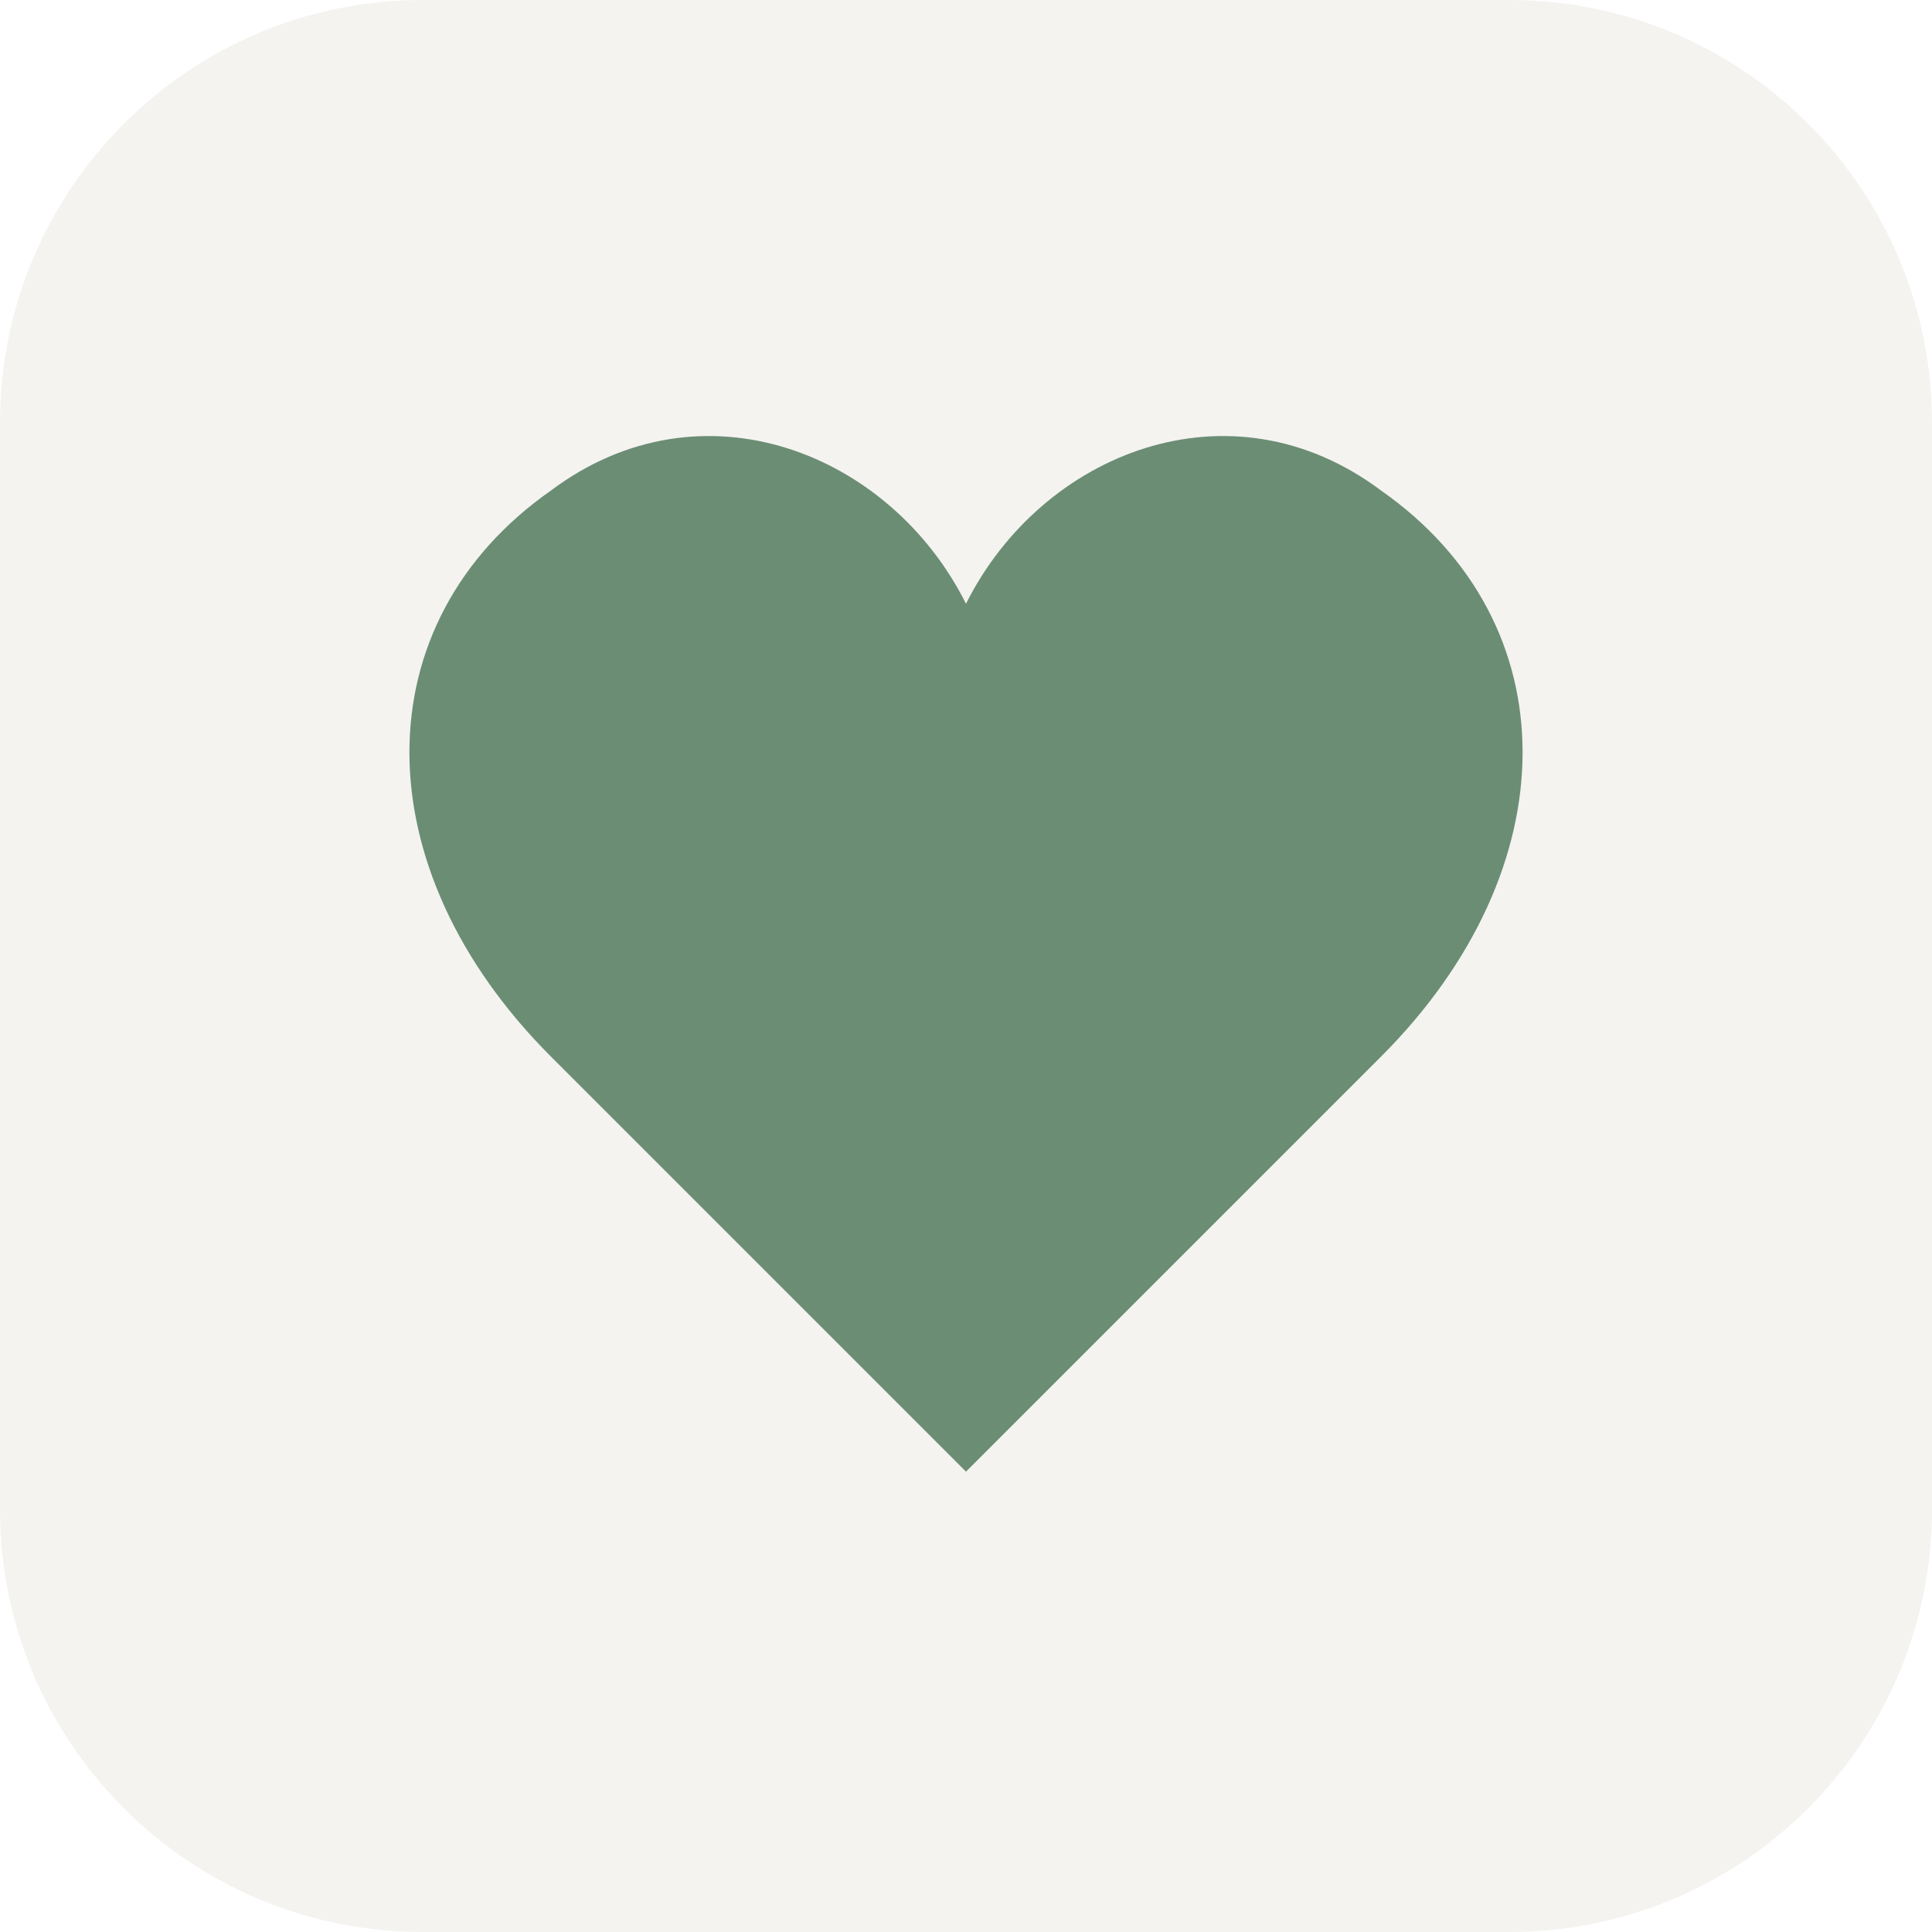
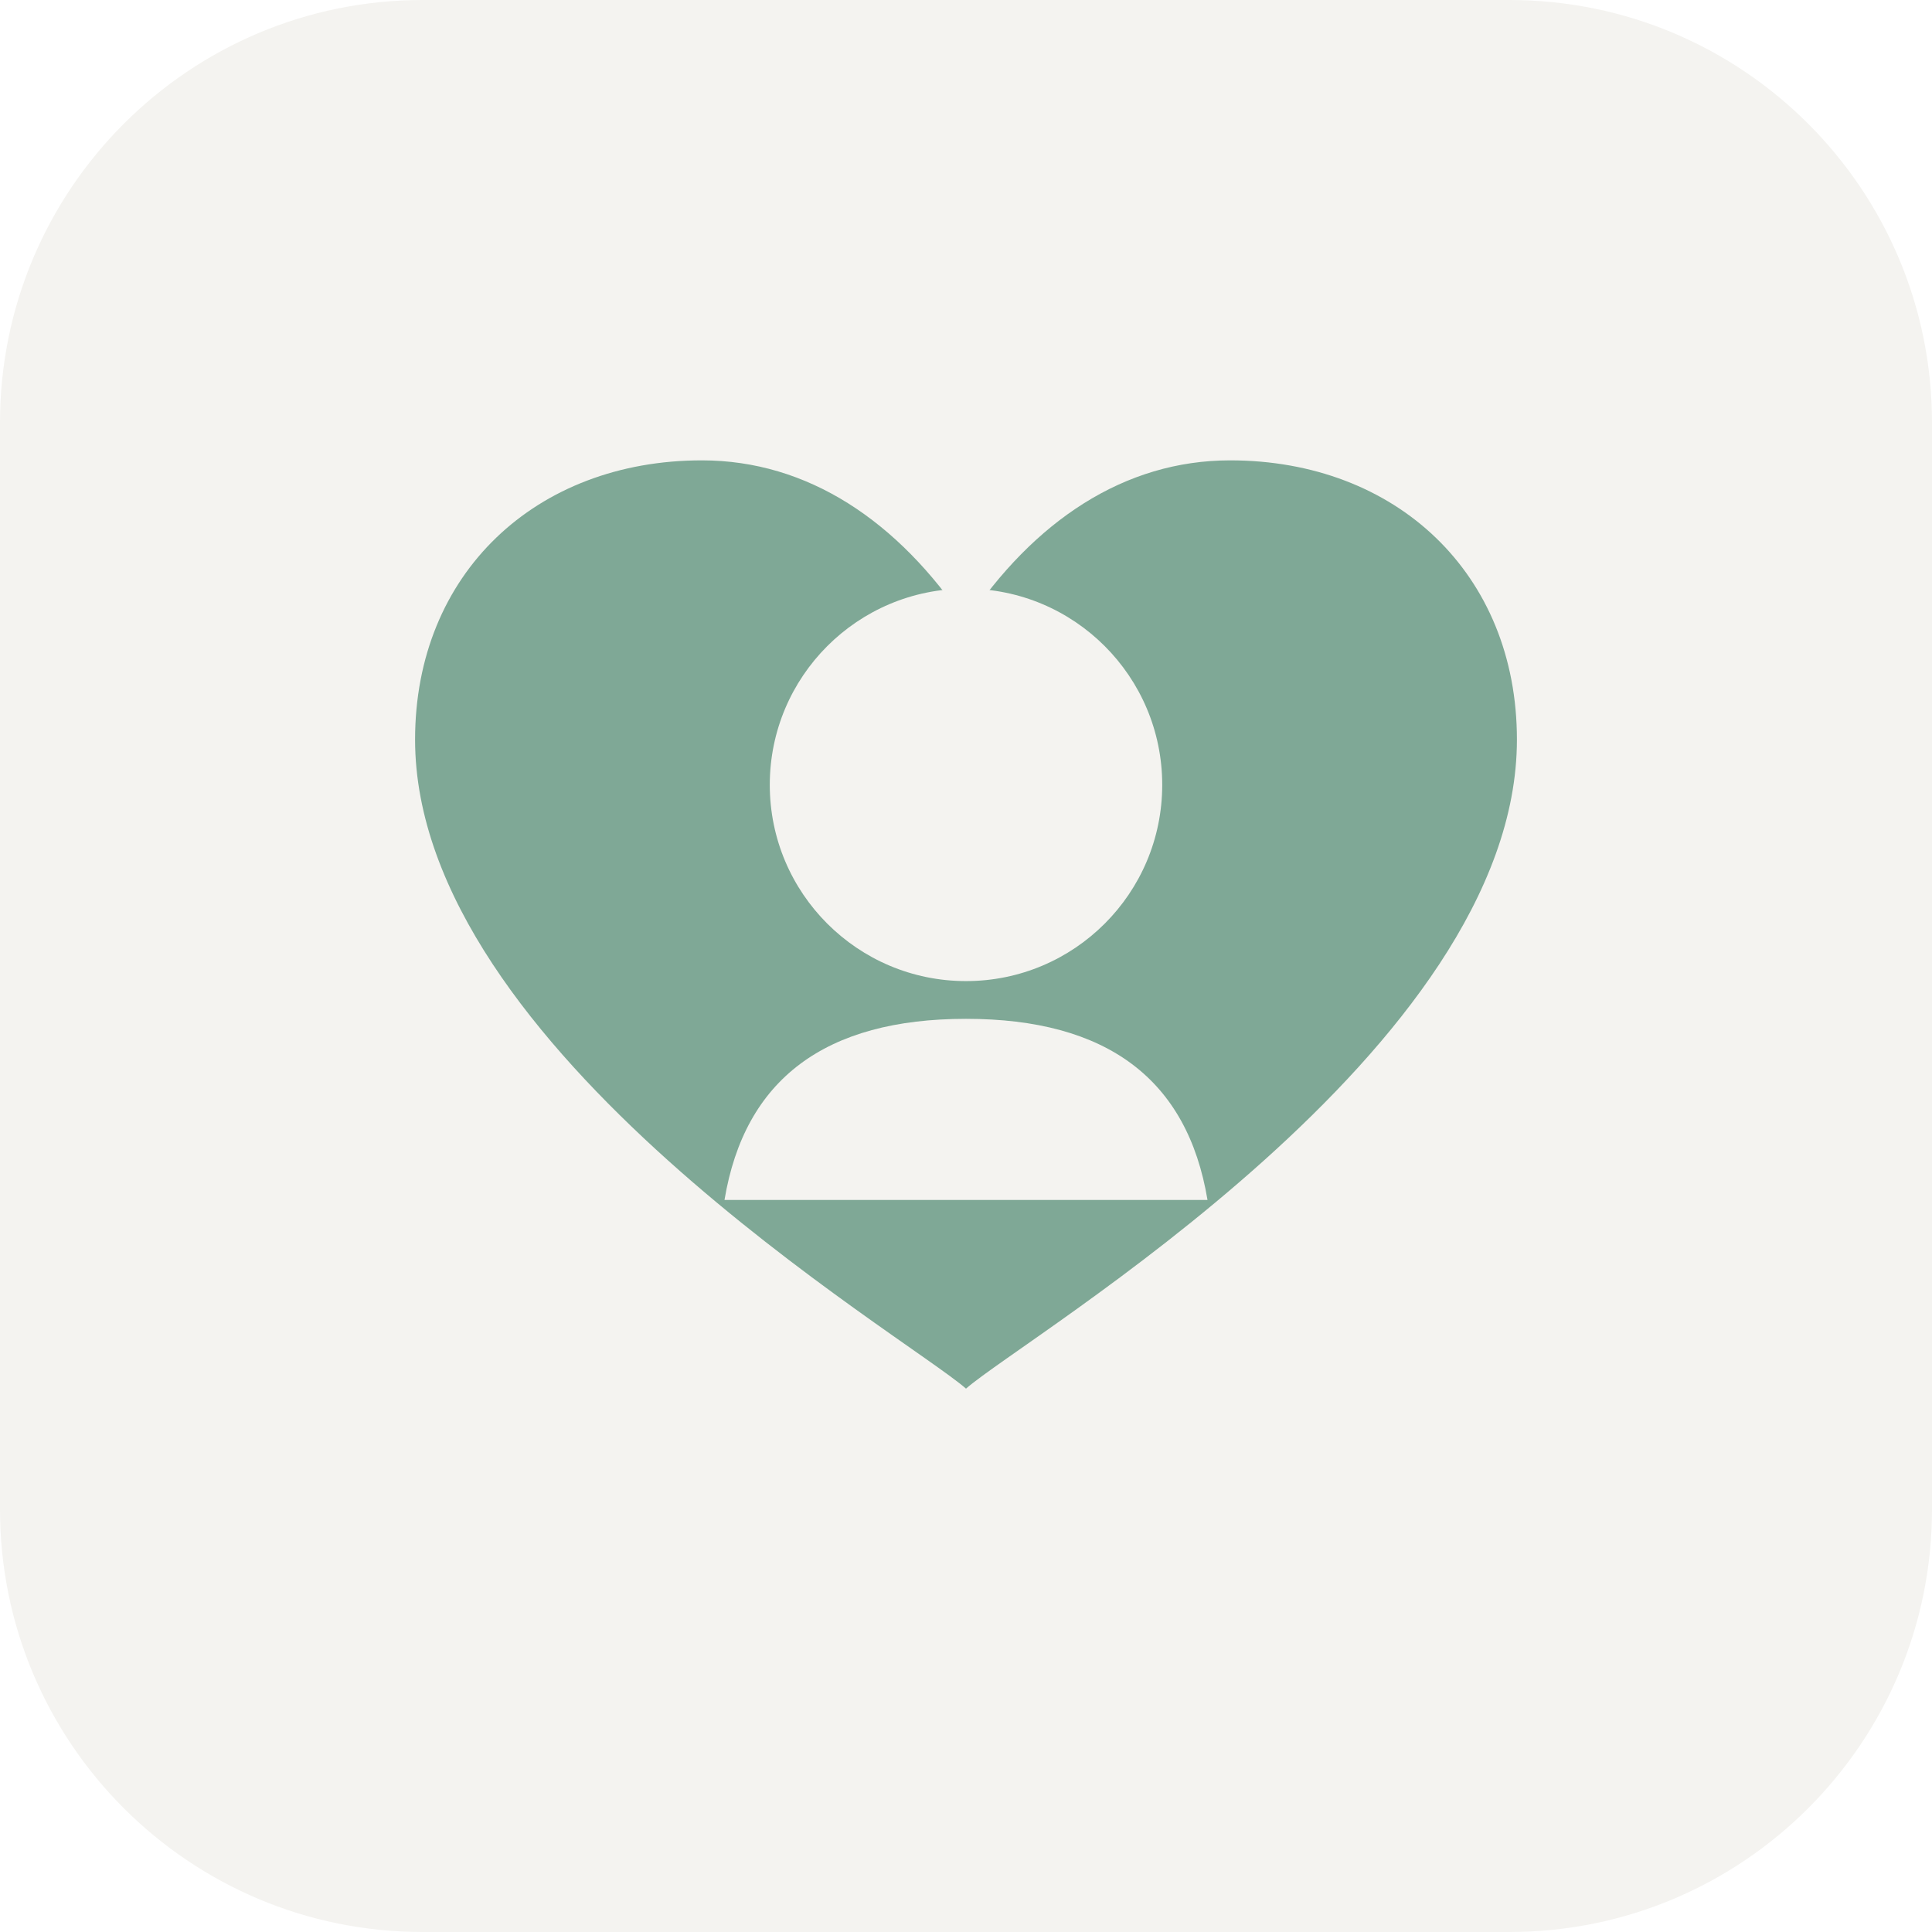
<svg xmlns="http://www.w3.org/2000/svg" viewBox="0 0 512 512">
  <rect width="512" height="512" rx="112" fill="#f4f3f0" />
-   <path d="M256 160 c-20-40-70-60-110-30 -50 35-50 100 0 150 l110 110 110-110 c50-50 50-115 0-150 -40-30-90-10-110 30z" fill="#6b8d74" />
+   <path d="M256 368 C240 354 110 278 110 196 C110 152 142 122 186 122 C214 122 238 138 256 165 C274 138 298 122 326 122 C370 122 402 152 402 196 C402 278 272 354 256 368Z" fill="#7fa896" />
+   <circle cx="256" cy="208" r="52" fill="#f4f3f0" />
+   <path d="M192 318 Q200 270 256 270 Q312 270 320 318Z" fill="#f4f3f0" />
</svg>
